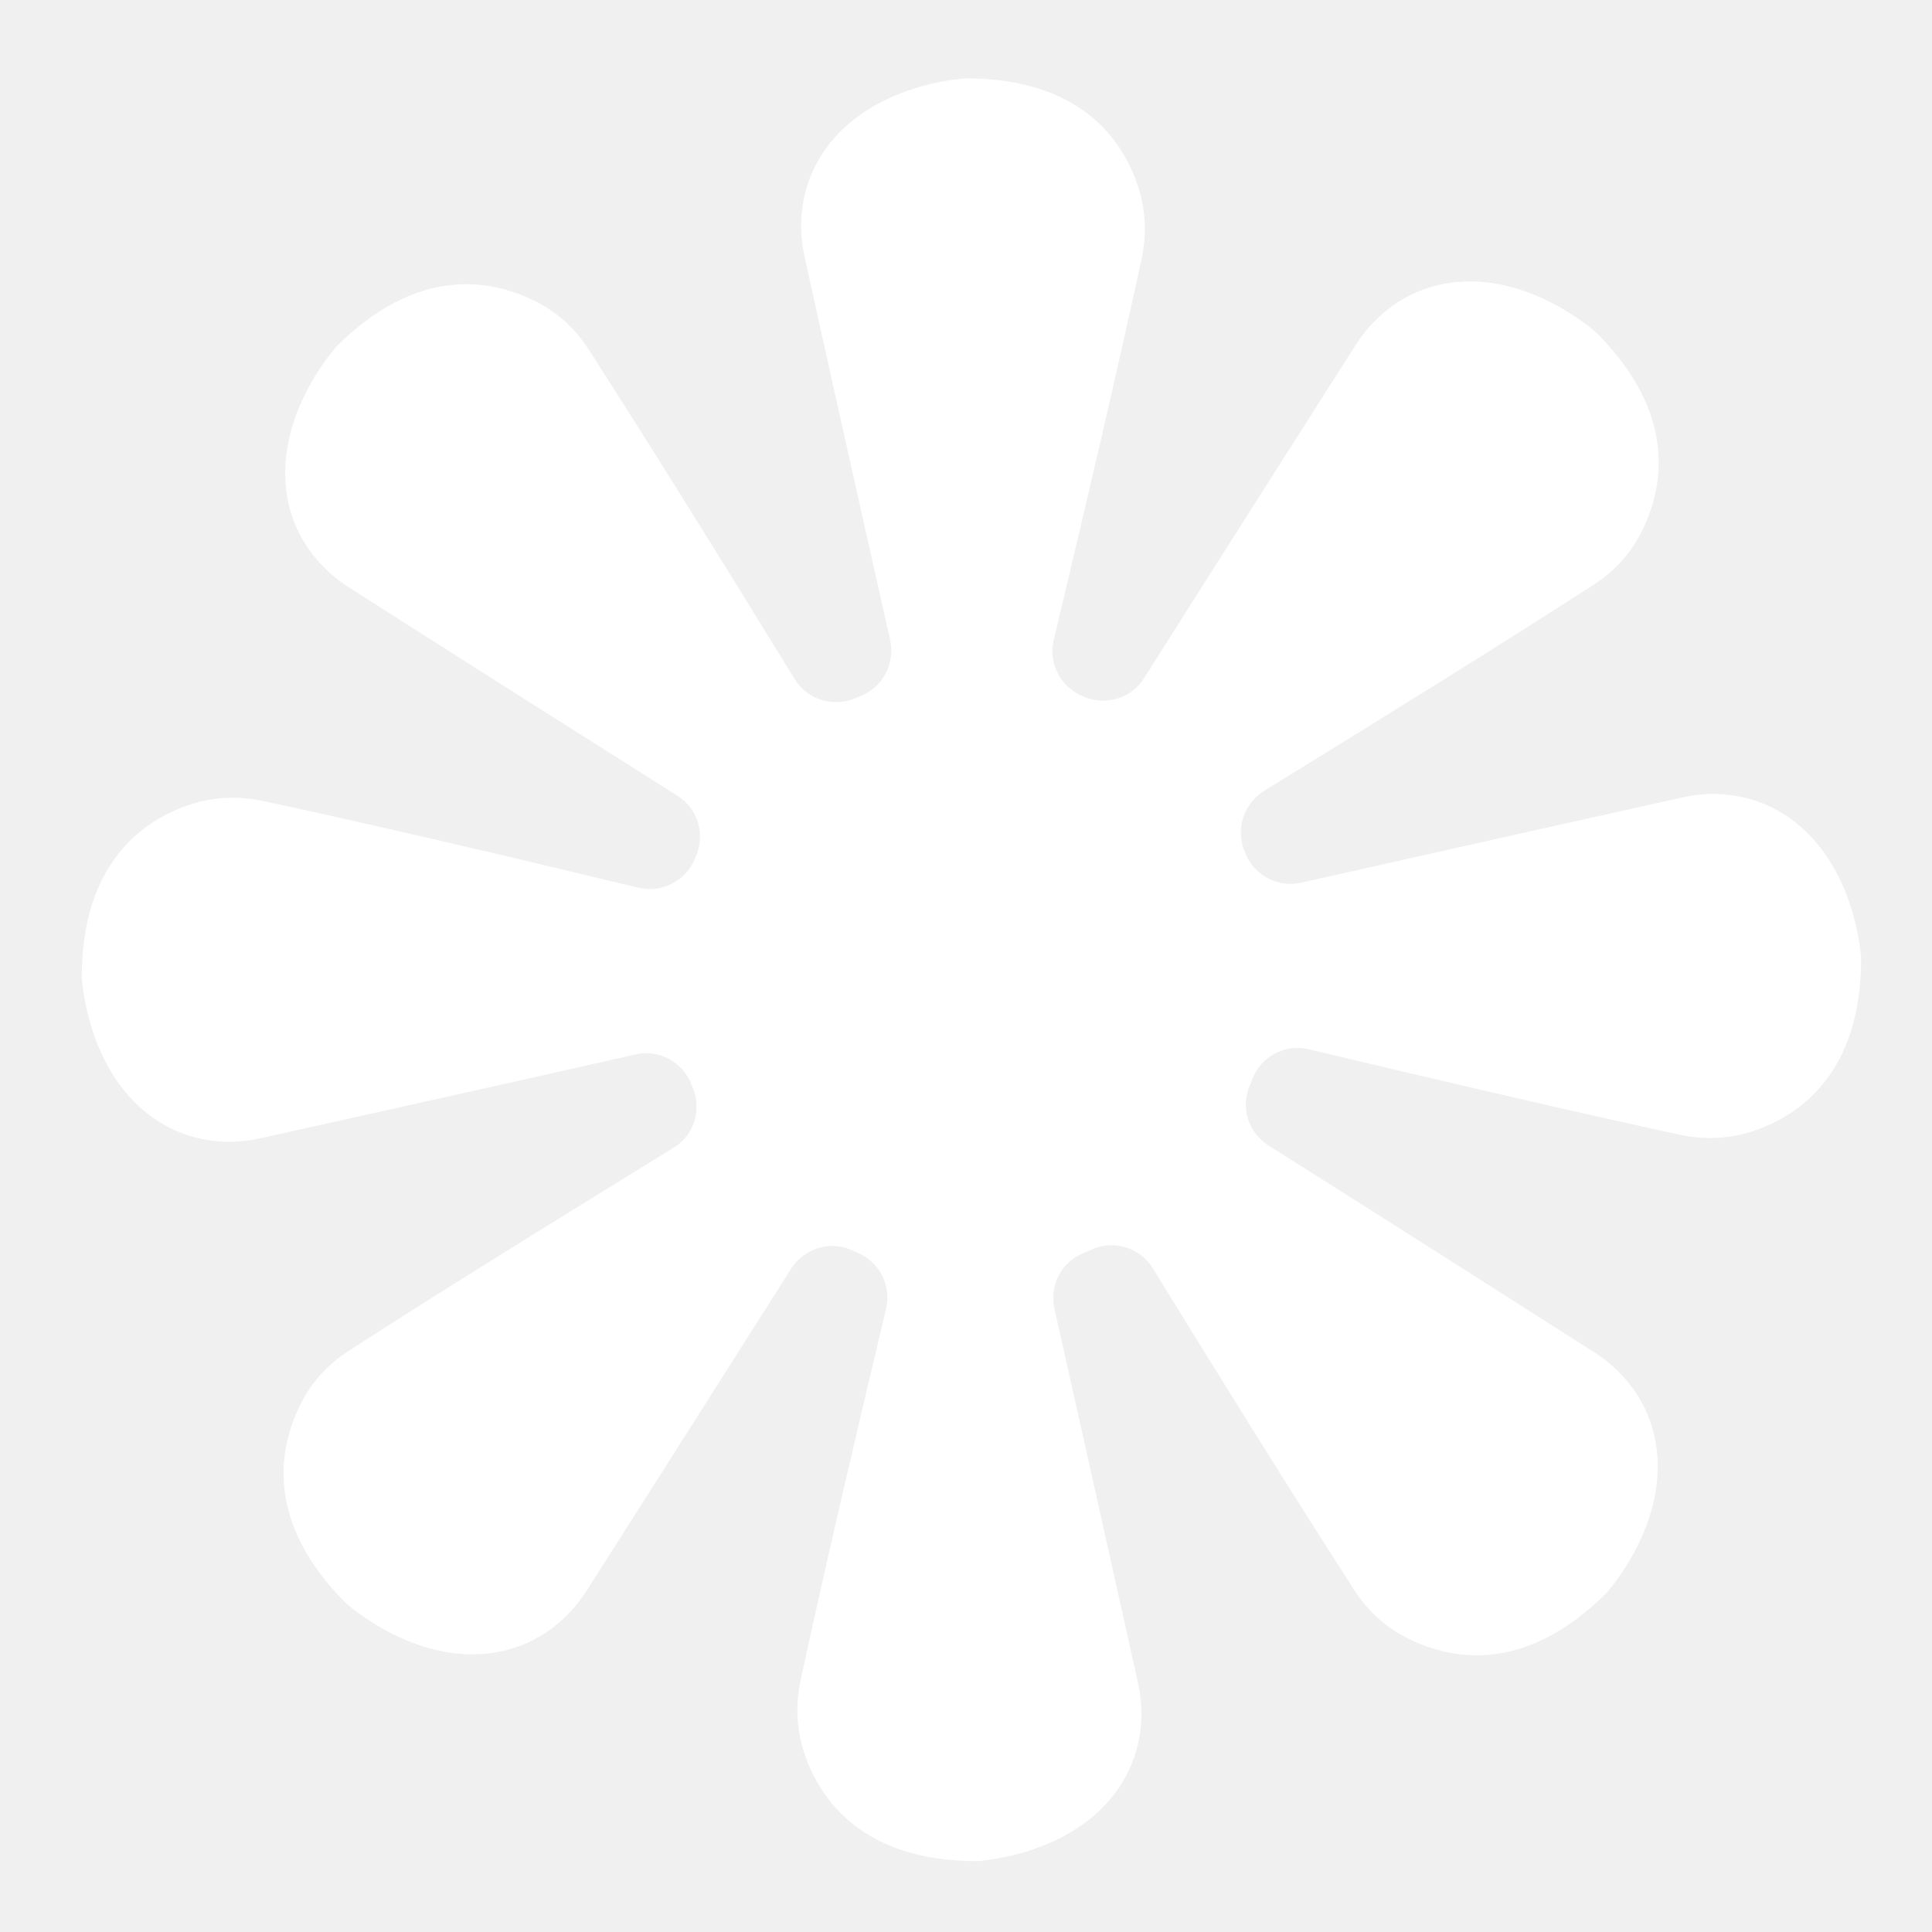
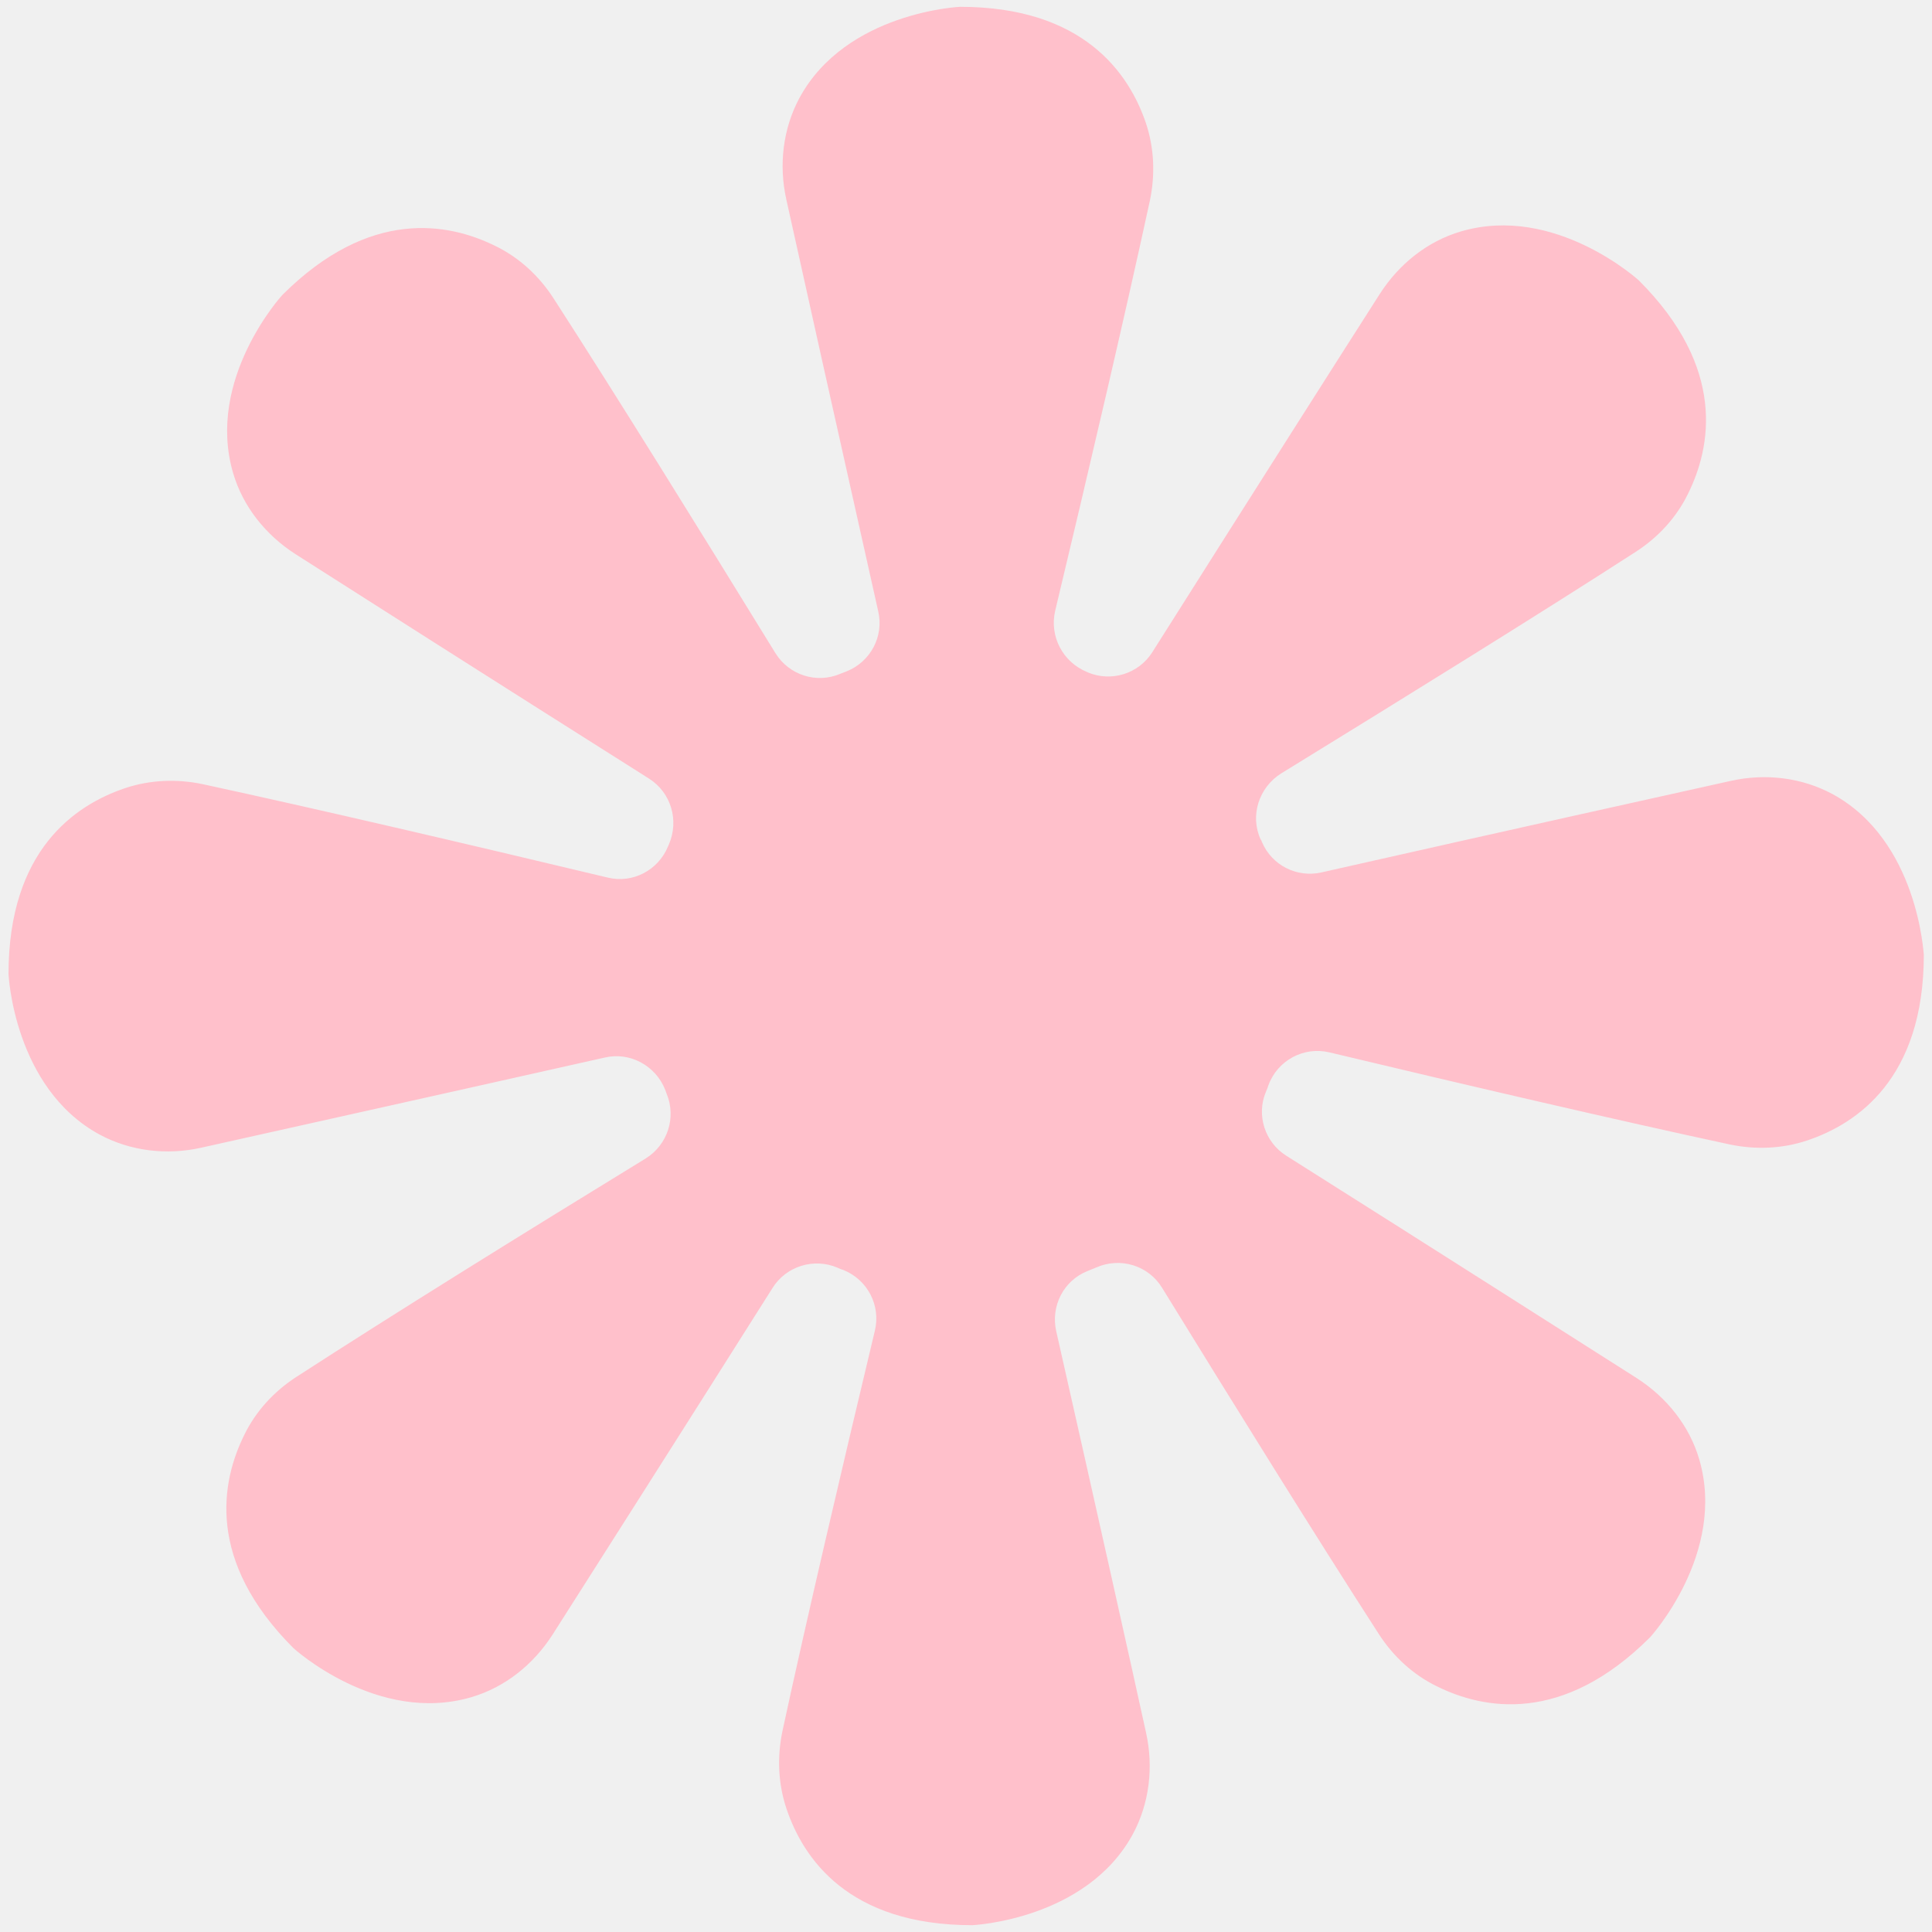
- <svg xmlns="http://www.w3.org/2000/svg" width="1132" height="1132" version="1.1" x="0px" y="0px" viewBox="0 0 566.9 566.9" style="enable-background:new 0 0 566.9 566.9;" xml:space="preserve">
-   <style type="text/css">
-     .st1 {
-       fill: #FFF;
-       stroke: none;
-     }
-   </style>
-   <g>
-     <path class="st1" d="M521.2,237.6c-8.4-4.6-18.3-5.7-27.6-3.6c-17.2,3.8-61.5,13.7-111.8,25c-6.7,1.5-13.5-2-16.2-8.2   c-0.1-0.3-0.2-0.5-0.3-0.8c-2.9-6.5-0.4-14.3,5.7-18c33.5-20.6,69.8-43.1,96.6-60.4c6.1-3.9,11-9.3,14.2-15.8   c6.3-12.7,10.5-34.3-13.4-58.2c0,0-22.9-20.9-48.5-13.4c-9.2,2.7-16.9,8.9-22.1,17c-9.5,15-34.3,53.8-62.1,97.8   c-3.7,5.9-11.1,8.1-17.6,5.5c-0.1,0-0.2-0.1-0.2-0.1c-6.6-2.7-10.4-9.7-8.7-16.6c9.2-38.5,19-80.5,25.8-111.9   c1.5-7.1,1.2-14.4-1.1-21.3C329.5,41.2,317.2,23,283.4,23c0,0-31,1.4-43.7,24.8c-4.6,8.4-5.7,18.3-3.6,27.6   c3.8,17.3,13.7,61.9,25.1,112.4c1.5,6.8-2.1,13.8-8.6,16.4c-0.6,0.2-1.1,0.5-1.7,0.7c-6.5,2.7-14,0.4-17.7-5.6   c-20.6-33.6-43.2-69.9-60.5-96.8c-3.9-6.1-9.3-11-15.8-14.2c-12.7-6.3-34.3-10.5-58.2,13.4c0,0-20.9,22.9-13.4,48.5   c2.7,9.2,8.9,16.9,17,22.1c14.8,9.5,53.1,33.8,96.5,61.2c6,3.8,8.2,11.3,5.4,17.8c-0.1,0.2-0.2,0.5-0.3,0.7   c-2.7,6.5-9.7,10.1-16.5,8.5C149.3,251.3,108,241.6,77,235c-7.1-1.5-14.4-1.2-21.3,1.1c-13.5,4.5-31.7,16.9-31.7,50.6   c0,0,1.4,31,24.8,43.7c8.4,4.6,18.3,5.7,27.6,3.6c17-3.8,60.6-13.4,110.1-24.6c6.9-1.6,13.8,2.2,16.4,8.8c0.1,0.3,0.3,0.7,0.4,1   c2.7,6.5,0.3,14-5.7,17.6c-33.1,20.4-68.9,42.5-95.3,59.6c-6.1,3.9-11,9.3-14.2,15.8c-6.3,12.7-10.5,34.3,13.4,58.2   c0,0,22.9,20.9,48.5,13.4c9.2-2.7,16.9-8.9,22.1-17c9.3-14.6,33.1-52,60.1-94.6c3.8-5.9,11.3-8.2,17.7-5.4c0.5,0.2,1.1,0.5,1.6,0.7   c6.5,2.7,10.1,9.7,8.5,16.5c-9,37.7-18.5,78.5-25.1,109.1c-1.5,7.1-1.2,14.4,1.1,21.3c4.5,13.5,16.9,31.7,50.6,31.7   c0,0,31-1.4,43.7-24.8c4.6-8.4,5.7-18.3,3.6-27.6c-3.8-17-13.4-60.3-24.5-109.7c-1.5-6.8,2-13.7,8.5-16.3c0.8-0.3,1.7-0.7,2.5-1.1   c6.5-2.9,14.2-0.5,17.9,5.6c20.2,32.9,42.2,68.2,59.1,94.4c3.9,6.1,9.3,11,15.8,14.2c12.7,6.3,34.3,10.5,58.2-13.4   c0,0,20.9-22.9,13.4-48.5c-2.7-9.2-8.9-16.9-17-22.1c-14.7-9.4-52.5-33.5-95.6-60.7c-5.8-3.7-8.2-10.9-5.6-17.3   c0.3-0.7,0.5-1.3,0.8-2c2.5-6.8,9.7-10.6,16.7-8.9c37.7,9,78.4,18.5,109,25.1c7.1,1.5,14.4,1.2,21.3-1.1   c13.5-4.5,31.7-16.9,31.7-50.6C546.1,281.4,544.7,250.4,521.2,237.6z" />
-   </g>
+ <svg xmlns="http://www.w3.org/2000/svg" width="1100" height="1100" viewBox="0 0 275 275" fill="none">
+   <path d="M260.835 113.027C256.421 110.65 251.279 110.068 246.428 111.135C237.454 113.124 214.266 118.266 188.071 124.184C184.578 124.96 181.037 123.165 179.63 119.867C179.582 119.721 179.533 119.576 179.436 119.479C177.884 116.083 179.194 112.057 182.395 110.068C199.907 99.299 218.875 87.56 232.845 78.537C235.998 76.499 238.618 73.686 240.267 70.29C243.566 63.644 245.749 52.39 233.282 39.923C233.282 39.923 221.349 29.009 207.96 32.938C203.158 34.345 199.131 37.595 196.415 41.815C191.418 49.625 178.515 69.902 164.01 92.847C162.07 95.903 158.189 97.116 154.842 95.709C154.794 95.709 154.745 95.661 154.745 95.661C151.301 94.254 149.361 90.616 150.185 86.977C154.988 66.894 160.13 44.92 163.671 28.572C164.447 24.885 164.301 21.053 163.089 17.463C160.712 10.478 154.26 0.97 136.651 0.97C136.651 0.97 120.449 1.698 113.803 13.922C111.426 18.337 110.844 23.479 111.911 28.329C113.9 37.352 119.091 60.637 125.009 87.026C125.833 90.616 123.893 94.205 120.497 95.564C120.206 95.661 119.915 95.806 119.624 95.903C116.229 97.359 112.299 96.097 110.359 92.944C99.59 75.432 87.802 56.416 78.779 42.446C76.742 39.293 73.928 36.673 70.533 35.024C63.887 31.725 52.633 29.542 40.166 42.009C40.166 42.009 29.251 53.943 33.181 67.331C34.587 72.134 37.837 76.16 42.058 78.876C49.819 83.824 69.757 96.534 92.41 110.844C95.515 112.833 96.679 116.762 95.224 120.158C95.175 120.255 95.127 120.4 95.079 120.497C93.672 123.893 90.034 125.785 86.492 124.912C66.603 120.158 45.017 115.113 28.863 111.62C25.176 110.844 21.344 110.99 17.755 112.202C10.721 114.579 1.213 120.983 1.213 138.64C1.213 138.64 1.94 154.842 14.165 161.488C18.579 163.865 23.721 164.447 28.572 163.38C37.449 161.391 60.2 156.346 86.104 150.525C89.694 149.7 93.332 151.689 94.69 155.133C94.739 155.327 94.836 155.473 94.885 155.667C96.291 159.062 95.03 162.943 91.925 164.884C74.656 175.459 55.98 187.052 42.203 195.978C39.05 198.016 36.431 200.829 34.781 204.225C31.483 210.871 29.3 222.125 41.767 234.592C41.767 234.592 53.7 245.506 67.089 241.577C71.891 240.17 75.917 236.92 78.634 232.7C83.485 225.084 95.903 205.583 109.971 183.317C111.911 180.213 115.889 179 119.236 180.455C119.527 180.601 119.818 180.698 120.109 180.795C123.505 182.201 125.397 185.84 124.524 189.429C119.818 209.124 114.822 230.42 111.378 246.379C110.602 250.066 110.747 253.898 111.96 257.488C114.337 264.522 120.74 274.03 138.397 274.03C138.397 274.03 154.6 273.302 161.245 261.078C163.622 256.663 164.204 251.521 163.137 246.671C161.197 237.793 156.152 215.188 150.331 189.429C149.555 185.888 151.398 182.298 154.745 180.94C155.182 180.746 155.618 180.601 156.055 180.407C159.451 178.903 163.477 180.116 165.417 183.317C175.992 200.49 187.44 218.923 196.269 232.603C198.307 235.756 201.12 238.375 204.516 240.025C211.162 243.323 222.416 245.506 234.883 233.039C234.883 233.039 245.797 221.106 241.868 207.717C240.461 202.915 237.211 198.889 232.991 196.172C225.278 191.273 205.583 178.709 183.075 164.496C180.067 162.604 178.806 158.771 180.164 155.473C180.31 155.133 180.455 154.794 180.552 154.454C181.862 150.913 185.597 148.924 189.235 149.797C208.93 154.503 230.177 159.451 246.185 162.895C249.872 163.671 253.704 163.525 257.294 162.313C264.328 159.936 273.836 153.532 273.836 135.875C273.787 135.875 273.06 119.673 260.835 113.027Z" fill="#FFC0CB" />
</svg>
